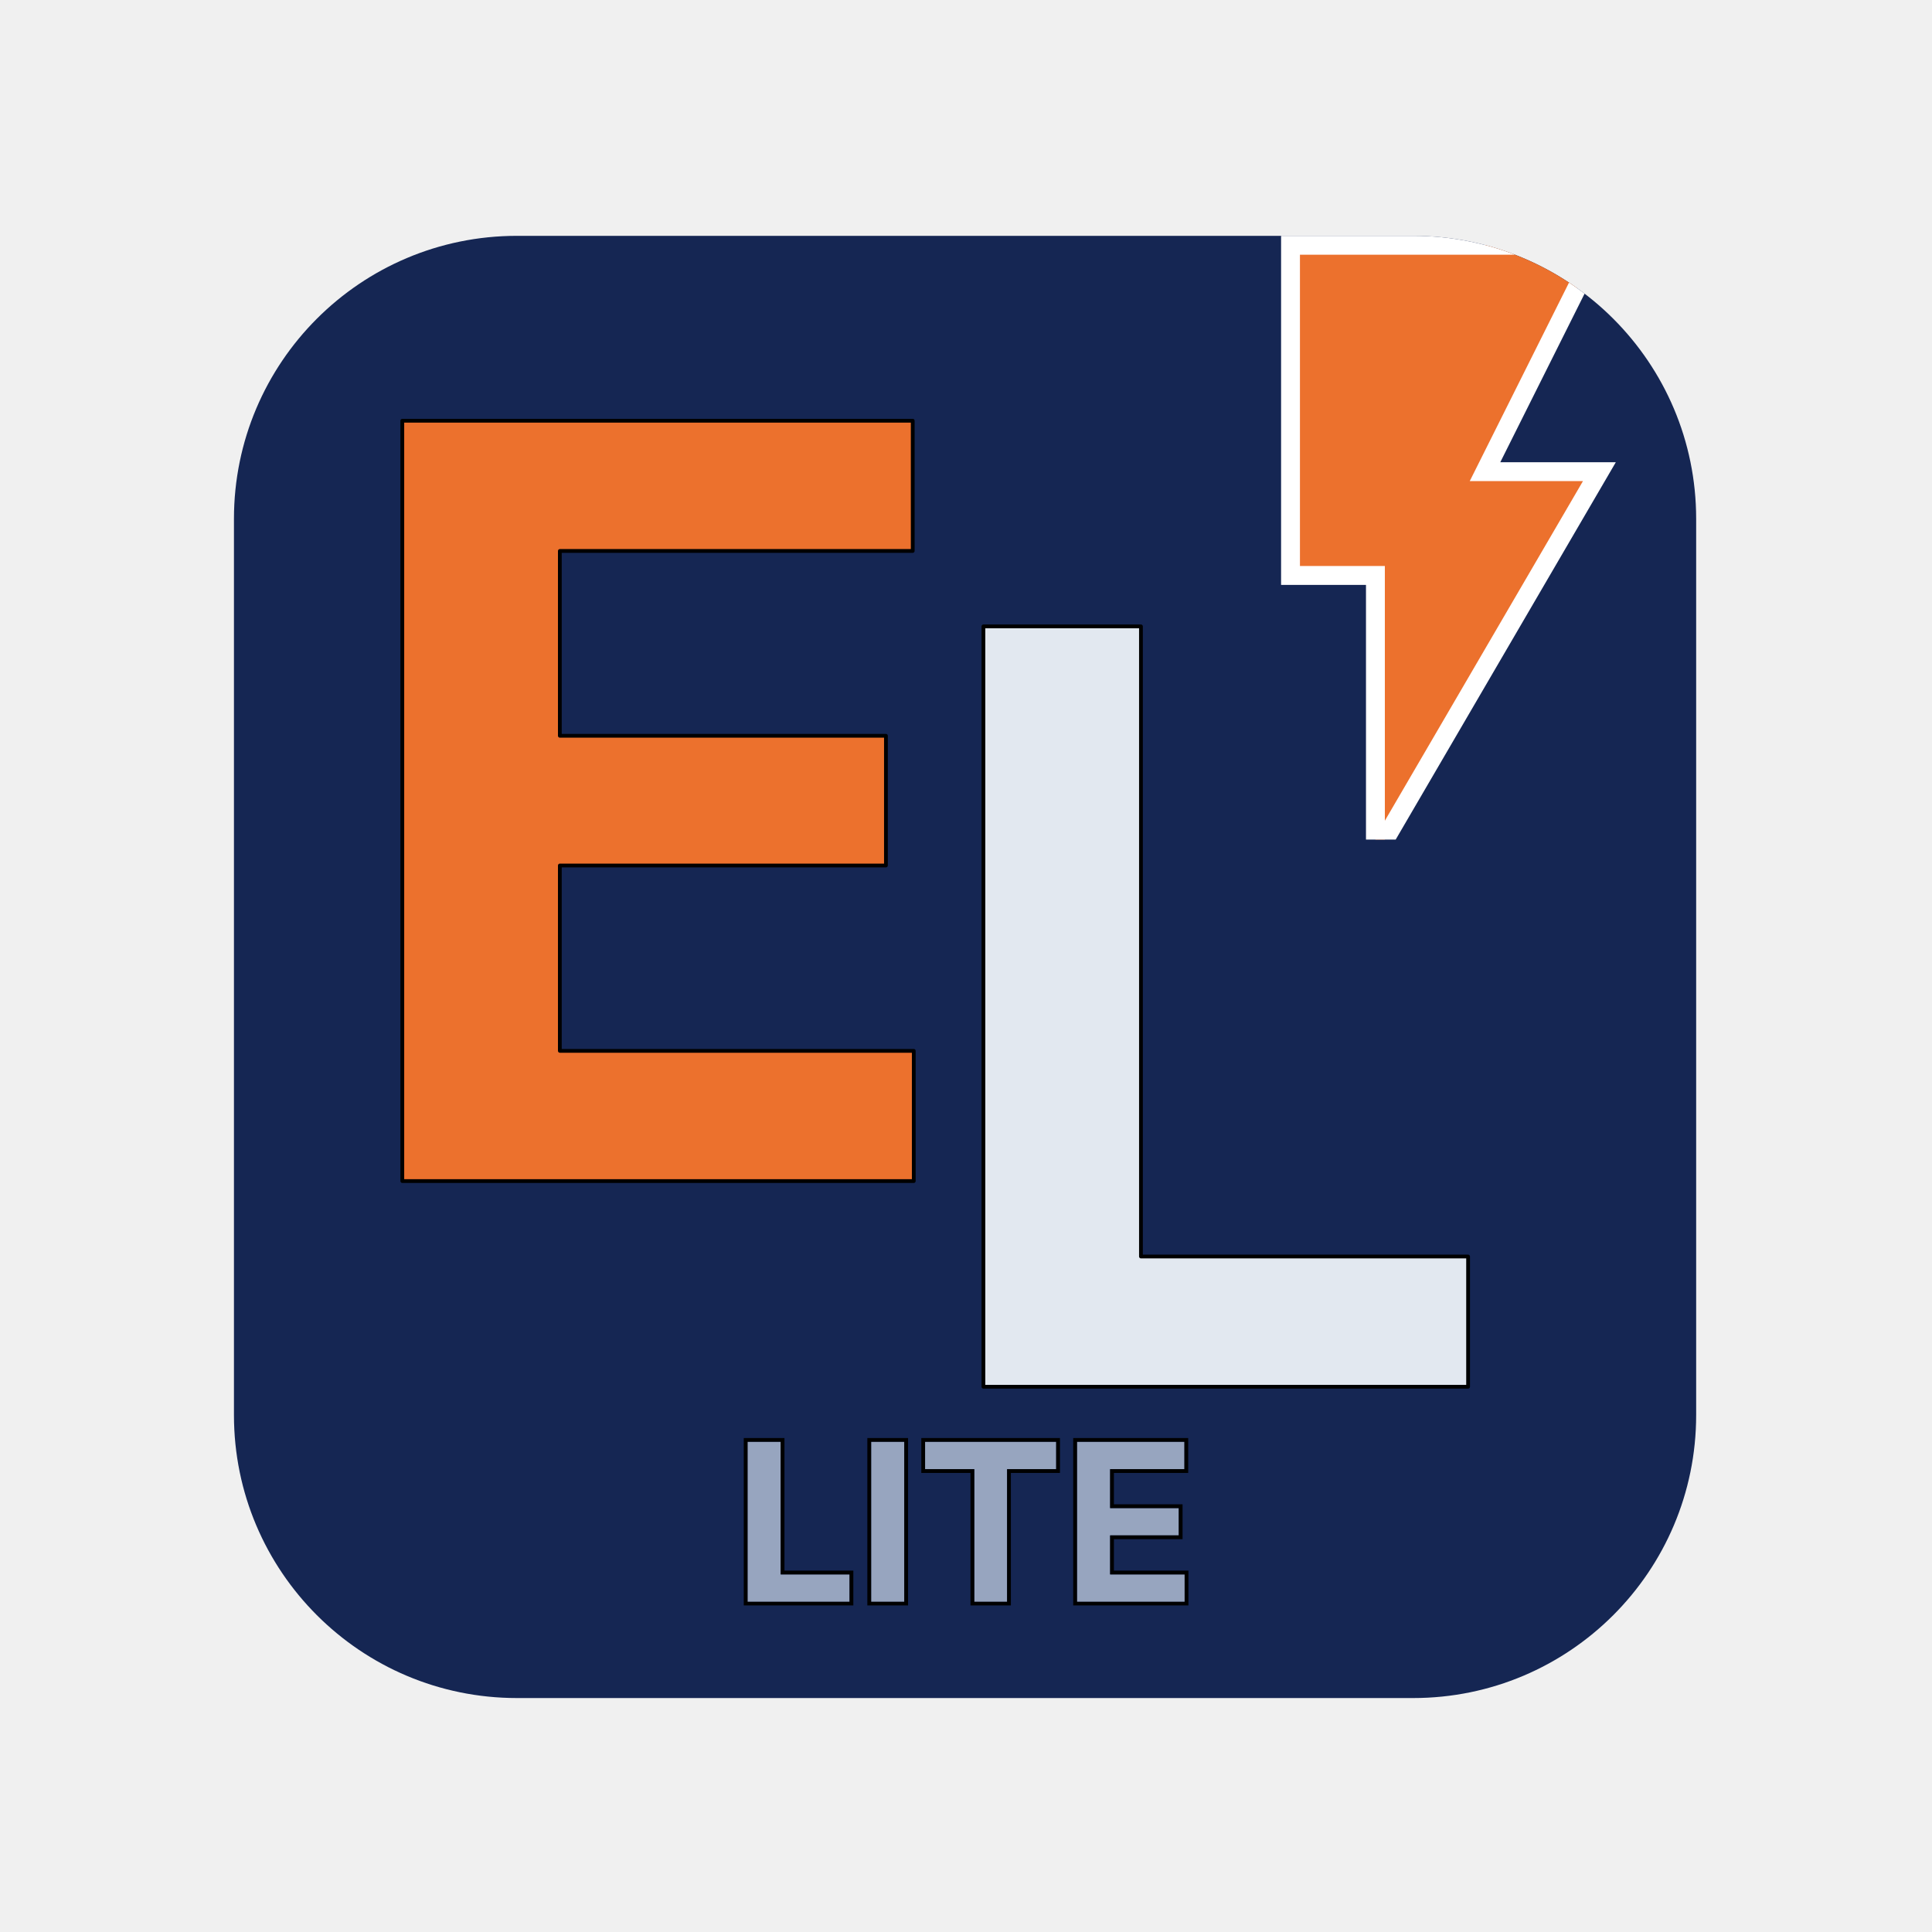
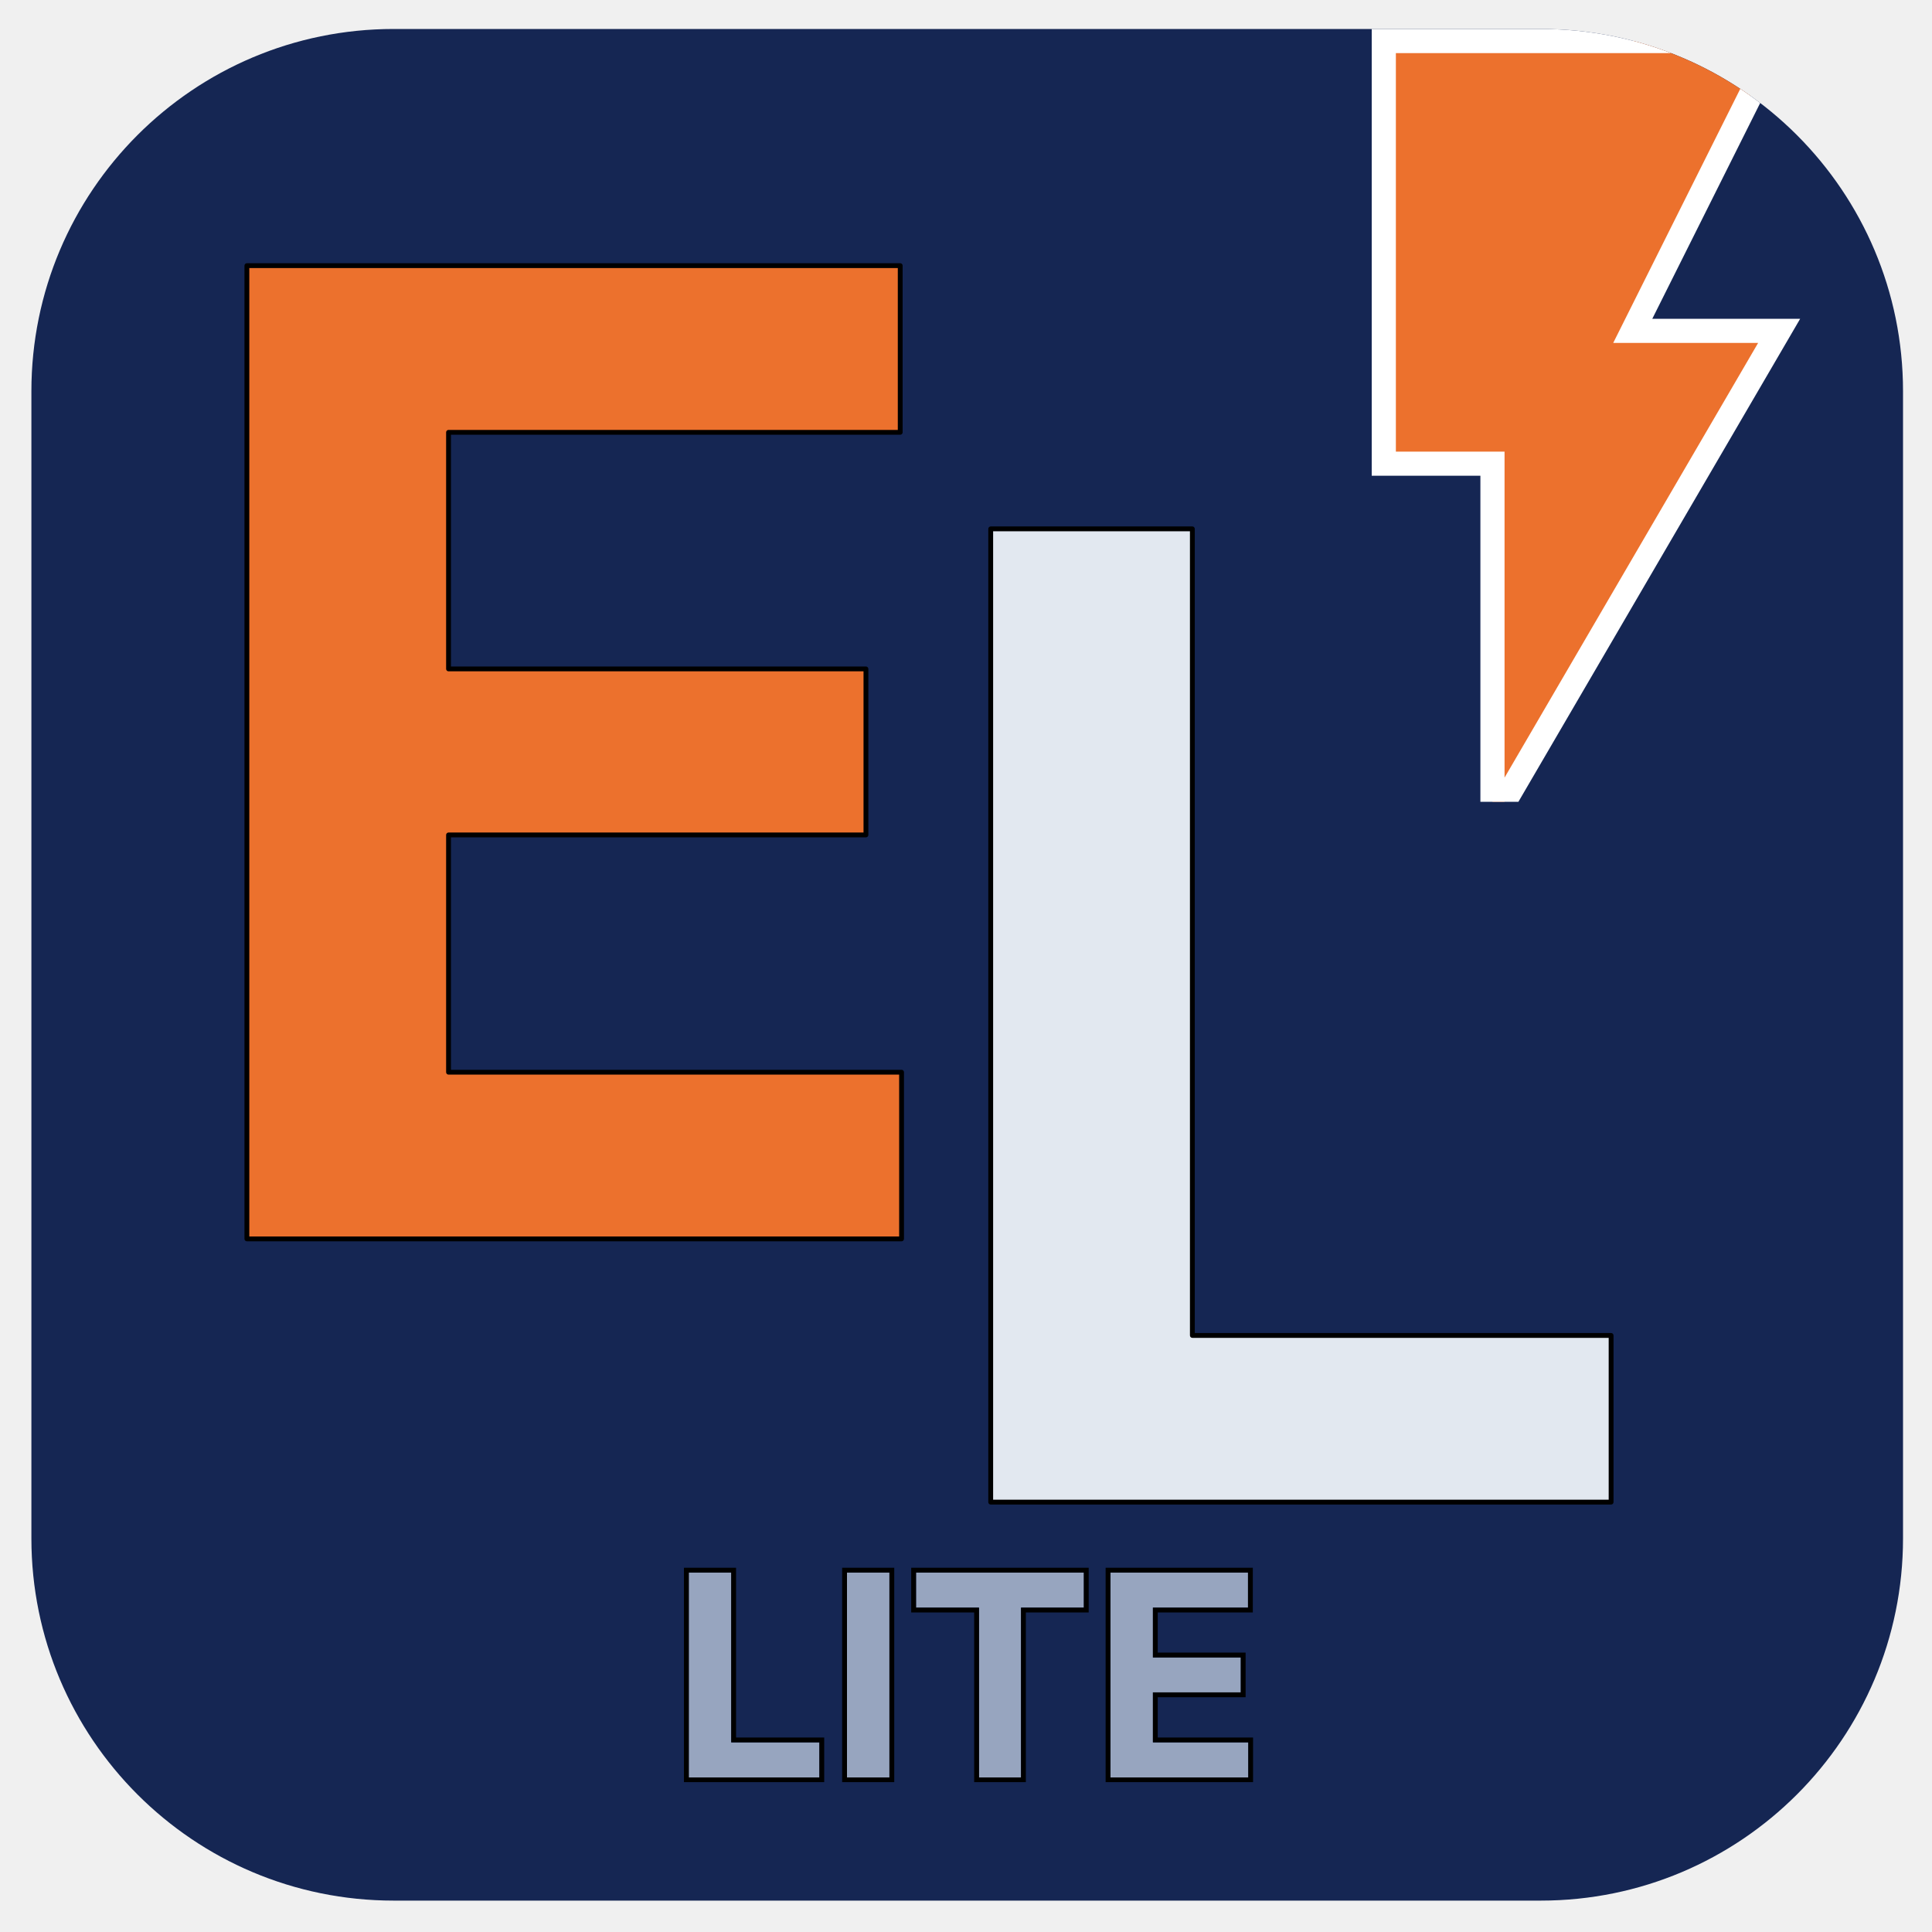
- <svg xmlns="http://www.w3.org/2000/svg" width="1024" height="1024" viewBox="0 0 1024 1024" fill="none">
+ <svg xmlns="http://www.w3.org/2000/svg" width="800" height="800" viewBox="0 0 800 800" fill="none">
  <g clip-path="url(#clip0_4_357)">
-     <rect x="124" y="125" width="775" height="775" rx="150" fill="#152653" />
-     <path d="M213.233 222.992H483.761V292.016H296.729V389.984H469.566V458.729H296.729V556.977H484.317V626H213.233V222.992Z" fill="#EC712D" />
-     <path d="M213.233 222.992V221.992C212.681 221.992 212.233 222.44 212.233 222.992H213.233ZM483.761 222.992H484.761C484.761 222.44 484.313 221.992 483.761 221.992V222.992ZM483.761 292.016V293.016C484.313 293.016 484.761 292.568 484.761 292.016H483.761ZM296.729 292.016V291.016C296.177 291.016 295.729 291.463 295.729 292.016H296.729ZM296.729 389.984H295.729C295.729 390.537 296.177 390.984 296.729 390.984V389.984ZM469.566 389.984H470.566C470.566 389.432 470.119 388.984 469.566 388.984V389.984ZM469.566 458.729V459.729C470.119 459.729 470.566 459.282 470.566 458.729H469.566ZM296.729 458.729V457.729C296.177 457.729 295.729 458.177 295.729 458.729H296.729ZM296.729 556.977H295.729C295.729 557.529 296.177 557.977 296.729 557.977V556.977ZM484.317 556.977H485.317C485.317 556.424 484.87 555.977 484.317 555.977V556.977ZM484.317 626V627C484.87 627 485.317 626.552 485.317 626H484.317ZM213.233 626H212.233C212.233 626.552 212.681 627 213.233 627V626ZM213.233 222.992V223.992H483.761V222.992V221.992H213.233V222.992ZM483.761 222.992H482.761V292.016H483.761H484.761V222.992H483.761ZM483.761 292.016V291.016H296.729V292.016V293.016H483.761V292.016ZM296.729 292.016H295.729V389.984H296.729H297.729V292.016H296.729ZM296.729 389.984V390.984H469.566V389.984V388.984H296.729V389.984ZM469.566 389.984H468.566V458.729H469.566H470.566V389.984H469.566ZM469.566 458.729V457.729H296.729V458.729V459.729H469.566V458.729ZM296.729 458.729H295.729V556.977H296.729H297.729V458.729H296.729ZM296.729 556.977V557.977H484.317V556.977V555.977H296.729V556.977ZM484.317 556.977H483.317V626H484.317H485.317V556.977H484.317ZM484.317 626V625H213.233V626V627H484.317V626ZM213.233 626H214.233V222.992H213.233H212.233V626H213.233Z" fill="black" />
-     <path d="M521.233 331.992H604.729V665.977H778.123V735H521.233V331.992Z" fill="#E2E8F0" />
-     <path d="M521.233 331.992V330.992C520.681 330.992 520.233 331.44 520.233 331.992H521.233ZM604.729 331.992H605.729C605.729 331.44 605.282 330.992 604.729 330.992V331.992ZM604.729 665.977H603.729C603.729 666.529 604.177 666.977 604.729 666.977V665.977ZM778.123 665.977H779.123C779.123 665.424 778.675 664.977 778.123 664.977V665.977ZM778.123 735V736C778.675 736 779.123 735.552 779.123 735H778.123ZM521.233 735H520.233C520.233 735.552 520.681 736 521.233 736V735ZM521.233 331.992V332.992H604.729V331.992V330.992H521.233V331.992ZM604.729 331.992H603.729V665.977H604.729H605.729V331.992H604.729ZM604.729 665.977V666.977H778.123V665.977V664.977H604.729V665.977ZM778.123 665.977H777.123V735H778.123H779.123V665.977H778.123ZM778.123 735V734H521.233V735V736H778.123V735ZM521.233 735H522.233V331.992H521.233H520.233V735H521.233Z" fill="black" />
-     <mask id="path-6-outside-1_4_357" maskUnits="userSpaceOnUse" x="394" y="762" width="236" height="89" fill="black">
-       <rect fill="white" x="394" y="762" width="236" height="89" />
-       <path d="M396.207 764.156H413.785V834.469H450.289V849H396.207V764.156ZM479.293 849H461.715V764.156H479.293V849ZM490.309 764.156H559.801V778.688H533.785V849H516.383V778.688H490.309V764.156ZM570.816 764.156H627.77V778.688H588.395V799.312H624.781V813.785H588.395V834.469H627.887V849H570.816V764.156Z" />
+     <rect x="13" y="12" width="775" height="775" rx="150" fill="#152653" />
+     <path d="M102.233 109.992H372.761V179.016H185.729V276.984H358.566V345.729H185.729V443.977H373.317V513H102.233V109.992Z" fill="#EC712D" />
+     <path d="M102.233 109.992V108.992C101.681 108.992 101.233 109.44 101.233 109.992H102.233ZM372.761 109.992H373.761C373.761 109.44 373.313 108.992 372.761 108.992V109.992ZM372.761 179.016V180.016C373.313 180.016 373.761 179.568 373.761 179.016H372.761ZM185.729 179.016V178.016C185.177 178.016 184.729 178.463 184.729 179.016H185.729ZM185.729 276.984H184.729C184.729 277.537 185.177 277.984 185.729 277.984V276.984ZM358.566 276.984H359.566C359.566 276.432 359.119 275.984 358.566 275.984V276.984ZM358.566 345.729V346.729C359.119 346.729 359.566 346.282 359.566 345.729H358.566ZM185.729 345.729V344.729C185.177 344.729 184.729 345.177 184.729 345.729H185.729ZM185.729 443.977H184.729C184.729 444.529 185.177 444.977 185.729 444.977V443.977ZM373.317 443.977H374.317C374.317 443.424 373.87 442.977 373.317 442.977V443.977ZM373.317 513V514C373.87 514 374.317 513.552 374.317 513H373.317ZM102.233 513H101.233C101.233 513.552 101.681 514 102.233 514V513ZM102.233 109.992V110.992H372.761V109.992V108.992H102.233V109.992ZM372.761 109.992H371.761V179.016H372.761H373.761V109.992H372.761ZM372.761 179.016V178.016H185.729V179.016V180.016H372.761V179.016ZM185.729 179.016H184.729V276.984H185.729H186.729V179.016H185.729ZM185.729 276.984V277.984H358.566V276.984V275.984H185.729V276.984ZM358.566 276.984H357.566V345.729H358.566H359.566V276.984H358.566ZM358.566 345.729V344.729H185.729V345.729V346.729H358.566V345.729ZM185.729 345.729H184.729V443.977H185.729H186.729V345.729H185.729ZM185.729 443.977V444.977H373.317V443.977V442.977H185.729V443.977ZM373.317 443.977H372.317V513H373.317H374.317V443.977H373.317ZM373.317 513V512H102.233V513V514H373.317V513ZM102.233 513H103.233V109.992H102.233H101.233V513H102.233Z" fill="black" />
+     <path d="M410.233 218.992H493.729V552.977H667.123V622H410.233V218.992Z" fill="#E2E8F0" />
+     <path d="M410.233 218.992V217.992C409.681 217.992 409.233 218.44 409.233 218.992H410.233ZM493.729 218.992H494.729C494.729 218.44 494.282 217.992 493.729 217.992V218.992ZM493.729 552.977H492.729C492.729 553.529 493.177 553.977 493.729 553.977V552.977ZM667.123 552.977H668.123C668.123 552.424 667.675 551.977 667.123 551.977V552.977ZM667.123 622V623C667.675 623 668.123 622.552 668.123 622H667.123ZM410.233 622H409.233C409.233 622.552 409.681 623 410.233 623V622ZM410.233 218.992V219.992H493.729V218.992V217.992H410.233V218.992ZM493.729 218.992H492.729V552.977H493.729H494.729V218.992H493.729ZM493.729 552.977V553.977H667.123V552.977V551.977H493.729V552.977ZM667.123 552.977H666.123V622H667.123H668.123V552.977H667.123ZM667.123 622V621H410.233V622V623H667.123V622ZM410.233 622H411.233V218.992H410.233H409.233V622H410.233Z" fill="black" />
+     <mask id="path-6-outside-1_4_357" maskUnits="userSpaceOnUse" x="283" y="649" width="236" height="89" fill="black">
+       <rect fill="white" x="283" y="649" width="236" height="89" />
+       <path d="M285.207 651.156H302.785V721.469H339.289V736H285.207V651.156ZM368.293 736H350.715V651.156H368.293V736ZM379.309 651.156H448.801V665.688H422.785V736H405.383V665.688H379.309V651.156ZM459.816 651.156H516.77V665.688H477.395V686.312H513.781V700.785H477.395V721.469H516.887V736H459.816V651.156Z" />
    </mask>
-     <path d="M396.207 764.156H413.785V834.469H450.289V849H396.207V764.156ZM479.293 849H461.715V764.156H479.293V849ZM490.309 764.156H559.801V778.688H533.785V849H516.383V778.688H490.309V764.156ZM570.816 764.156H627.77V778.688H588.395V799.312H624.781V813.785H588.395V834.469H627.887V849H570.816V764.156Z" fill="#97A5BF" />
-     <path d="M396.207 764.156V762.156H394.207V764.156H396.207ZM413.785 764.156H415.785V762.156H413.785V764.156ZM413.785 834.469H411.785V836.469H413.785V834.469ZM450.289 834.469H452.289V832.469H450.289V834.469ZM450.289 849V851H452.289V849H450.289ZM396.207 849H394.207V851H396.207V849ZM396.207 764.156V766.156H413.785V764.156V762.156H396.207V764.156ZM413.785 764.156H411.785V834.469H413.785H415.785V764.156H413.785ZM413.785 834.469V836.469H450.289V834.469V832.469H413.785V834.469ZM450.289 834.469H448.289V849H450.289H452.289V834.469H450.289ZM450.289 849V847H396.207V849V851H450.289V849ZM396.207 849H398.207V764.156H396.207H394.207V849H396.207ZM479.293 849V851H481.293V849H479.293ZM461.715 849H459.715V851H461.715V849ZM461.715 764.156V762.156H459.715V764.156H461.715ZM479.293 764.156H481.293V762.156H479.293V764.156ZM479.293 849V847H461.715V849V851H479.293V849ZM461.715 849H463.715V764.156H461.715H459.715V849H461.715ZM461.715 764.156V766.156H479.293V764.156V762.156H461.715V764.156ZM479.293 764.156H477.293V849H479.293H481.293V764.156H479.293ZM490.309 764.156V762.156H488.309V764.156H490.309ZM559.801 764.156H561.801V762.156H559.801V764.156ZM559.801 778.688V780.688H561.801V778.688H559.801ZM533.785 778.688V776.688H531.785V778.688H533.785ZM533.785 849V851H535.785V849H533.785ZM516.383 849H514.383V851H516.383V849ZM516.383 778.688H518.383V776.688H516.383V778.688ZM490.309 778.688H488.309V780.688H490.309V778.688ZM490.309 764.156V766.156H559.801V764.156V762.156H490.309V764.156ZM559.801 764.156H557.801V778.688H559.801H561.801V764.156H559.801ZM559.801 778.688V776.688H533.785V778.688V780.688H559.801V778.688ZM533.785 778.688H531.785V849H533.785H535.785V778.688H533.785ZM533.785 849V847H516.383V849V851H533.785V849ZM516.383 849H518.383V778.688H516.383H514.383V849H516.383ZM516.383 778.688V776.688H490.309V778.688V780.688H516.383V778.688ZM490.309 778.688H492.309V764.156H490.309H488.309V778.688H490.309ZM570.816 764.156V762.156H568.816V764.156H570.816ZM627.77 764.156H629.77V762.156H627.77V764.156ZM627.77 778.688V780.688H629.77V778.688H627.77ZM588.395 778.688V776.688H586.395V778.688H588.395ZM588.395 799.312H586.395V801.312H588.395V799.312ZM624.781 799.312H626.781V797.312H624.781V799.312ZM624.781 813.785V815.785H626.781V813.785H624.781ZM588.395 813.785V811.785H586.395V813.785H588.395ZM588.395 834.469H586.395V836.469H588.395V834.469ZM627.887 834.469H629.887V832.469H627.887V834.469ZM627.887 849V851H629.887V849H627.887ZM570.816 849H568.816V851H570.816V849ZM570.816 764.156V766.156H627.77V764.156V762.156H570.816V764.156ZM627.77 764.156H625.77V778.688H627.77H629.77V764.156H627.77ZM627.77 778.688V776.688H588.395V778.688V780.688H627.77V778.688ZM588.395 778.688H586.395V799.312H588.395H590.395V778.688H588.395ZM588.395 799.312V801.312H624.781V799.312V797.312H588.395V799.312ZM624.781 799.312H622.781V813.785H624.781H626.781V799.312H624.781ZM624.781 813.785V811.785H588.395V813.785V815.785H624.781V813.785ZM588.395 813.785H586.395V834.469H588.395H590.395V813.785H588.395ZM588.395 834.469V836.469H627.887V834.469V832.469H588.395V834.469ZM627.887 834.469H625.887V849H627.887H629.887V834.469H627.887ZM627.887 849V847H570.816V849V851H627.887V849ZM570.816 849H572.816V764.156H570.816H568.816V849H570.816Z" fill="black" mask="url(#path-6-outside-1_4_357)" />
+     <path d="M285.207 651.156H302.785V721.469H339.289V736H285.207V651.156ZM368.293 736H350.715V651.156H368.293V736ZM379.309 651.156H448.801V665.688H422.785V736H405.383V665.688H379.309V651.156ZM459.816 651.156H516.77V665.688H477.395V686.312H513.781V700.785H477.395V721.469H516.887V736H459.816V651.156Z" fill="#97A5BF" />
+     <path d="M285.207 651.156V649.156H283.207V651.156H285.207ZM302.785 651.156H304.785V649.156H302.785V651.156ZM302.785 721.469H300.785V723.469H302.785V721.469ZM339.289 721.469H341.289V719.469H339.289V721.469ZM339.289 736V738H341.289V736H339.289ZM285.207 736H283.207V738H285.207V736ZM285.207 651.156V653.156H302.785V651.156V649.156H285.207V651.156ZM302.785 651.156H300.785V721.469H302.785H304.785V651.156H302.785ZM302.785 721.469V723.469H339.289V721.469V719.469H302.785V721.469ZM339.289 721.469H337.289V736H339.289H341.289V721.469H339.289ZM339.289 736V734H285.207V736V738H339.289V736ZM285.207 736H287.207V651.156H285.207H283.207V736H285.207ZM368.293 736V738H370.293V736H368.293ZM350.715 736H348.715V738H350.715V736ZM350.715 651.156V649.156H348.715V651.156H350.715ZM368.293 651.156H370.293V649.156H368.293V651.156ZM368.293 736V734H350.715V736V738H368.293V736ZM350.715 736H352.715V651.156H350.715H348.715V736H350.715ZM350.715 651.156V653.156H368.293V651.156V649.156H350.715V651.156ZM368.293 651.156H366.293V736H368.293H370.293V651.156H368.293ZM379.309 651.156V649.156H377.309V651.156H379.309ZM448.801 651.156H450.801V649.156H448.801V651.156ZM448.801 665.688V667.688H450.801V665.688H448.801ZM422.785 665.688V663.688H420.785V665.688H422.785ZM422.785 736V738H424.785V736H422.785ZM405.383 736H403.383V738H405.383V736ZM405.383 665.688H407.383V663.688H405.383V665.688ZM379.309 665.688H377.309V667.688H379.309V665.688ZM379.309 651.156V653.156H448.801V651.156V649.156H379.309V651.156ZM448.801 651.156H446.801V665.688H448.801H450.801V651.156H448.801ZM448.801 665.688V663.688H422.785V665.688V667.688H448.801V665.688ZM422.785 665.688H420.785V736H422.785H424.785V665.688H422.785ZM422.785 736V734H405.383V736V738H422.785V736ZM405.383 736H407.383V665.688H405.383H403.383V736H405.383ZM405.383 665.688V663.688H379.309V665.688V667.688H405.383V665.688ZM379.309 665.688H381.309V651.156H379.309H377.309V665.688H379.309ZM459.816 651.156V649.156H457.816V651.156H459.816ZM516.77 651.156H518.77V649.156H516.77V651.156ZM516.77 665.688V667.688H518.77V665.688H516.77ZM477.395 665.688V663.688H475.395V665.688H477.395ZM477.395 686.312H475.395V688.312H477.395V686.312ZM513.781 686.312H515.781V684.312H513.781V686.312ZM513.781 700.785V702.785H515.781V700.785H513.781ZM477.395 700.785V698.785H475.395V700.785H477.395ZM477.395 721.469H475.395V723.469H477.395V721.469ZM516.887 721.469H518.887V719.469H516.887V721.469ZM516.887 736V738H518.887V736H516.887ZM459.816 736H457.816V738H459.816V736ZM459.816 651.156V653.156H516.77V651.156V649.156H459.816V651.156ZM516.77 651.156H514.77V665.688H516.77H518.77V651.156H516.77ZM516.77 665.688V663.688H477.395V665.688V667.688H516.77V665.688ZM477.395 665.688H475.395V686.312H477.395H479.395V665.688H477.395ZM477.395 686.312V688.312H513.781V686.312V684.312H477.395V686.312ZM513.781 686.312H511.781V700.785H513.781H515.781V686.312H513.781ZM513.781 700.785V698.785H477.395V700.785V702.785H513.781V700.785ZM477.395 700.785H475.395V721.469H477.395H479.395V700.785H477.395ZM477.395 721.469V723.469H516.887V721.469V719.469H477.395V721.469ZM516.887 721.469H514.887V736H516.887H518.887V721.469H516.887ZM516.887 736V734H459.816V736V738H516.887V736ZM459.816 736H461.816V651.156H459.816H457.816V736H459.816Z" fill="black" mask="url(#path-6-outside-1_4_357)" />
    <g clip-path="url(#clip1_4_357)">
-       <path d="M847.09 130L787.09 250H847.705L843.319 257.52L738.319 437.52L729 453.494V305H684V130H847.09Z" fill="#EC712D" stroke="white" stroke-width="10" />
+       <path d="M736.09 17L676.09 137H736.705L732.319 144.52L627.319 324.52L618 340.494V192H573V17H736.09Z" fill="#EC712D" stroke="white" stroke-width="10" />
    </g>
  </g>
  <defs>
    <clipPath id="clip0_4_357">
-       <rect x="124" y="125" width="775" height="775" rx="150" fill="white" />
+       <rect x="13" y="12" width="775" height="775" rx="150" fill="white" />
    </clipPath>
    <clipPath id="clip1_4_357">
-       <rect width="320" height="320" fill="white" transform="translate(604 125)" />
+       <rect width="320" height="320" fill="white" transform="translate(493 12)" />
    </clipPath>
  </defs>
</svg>
